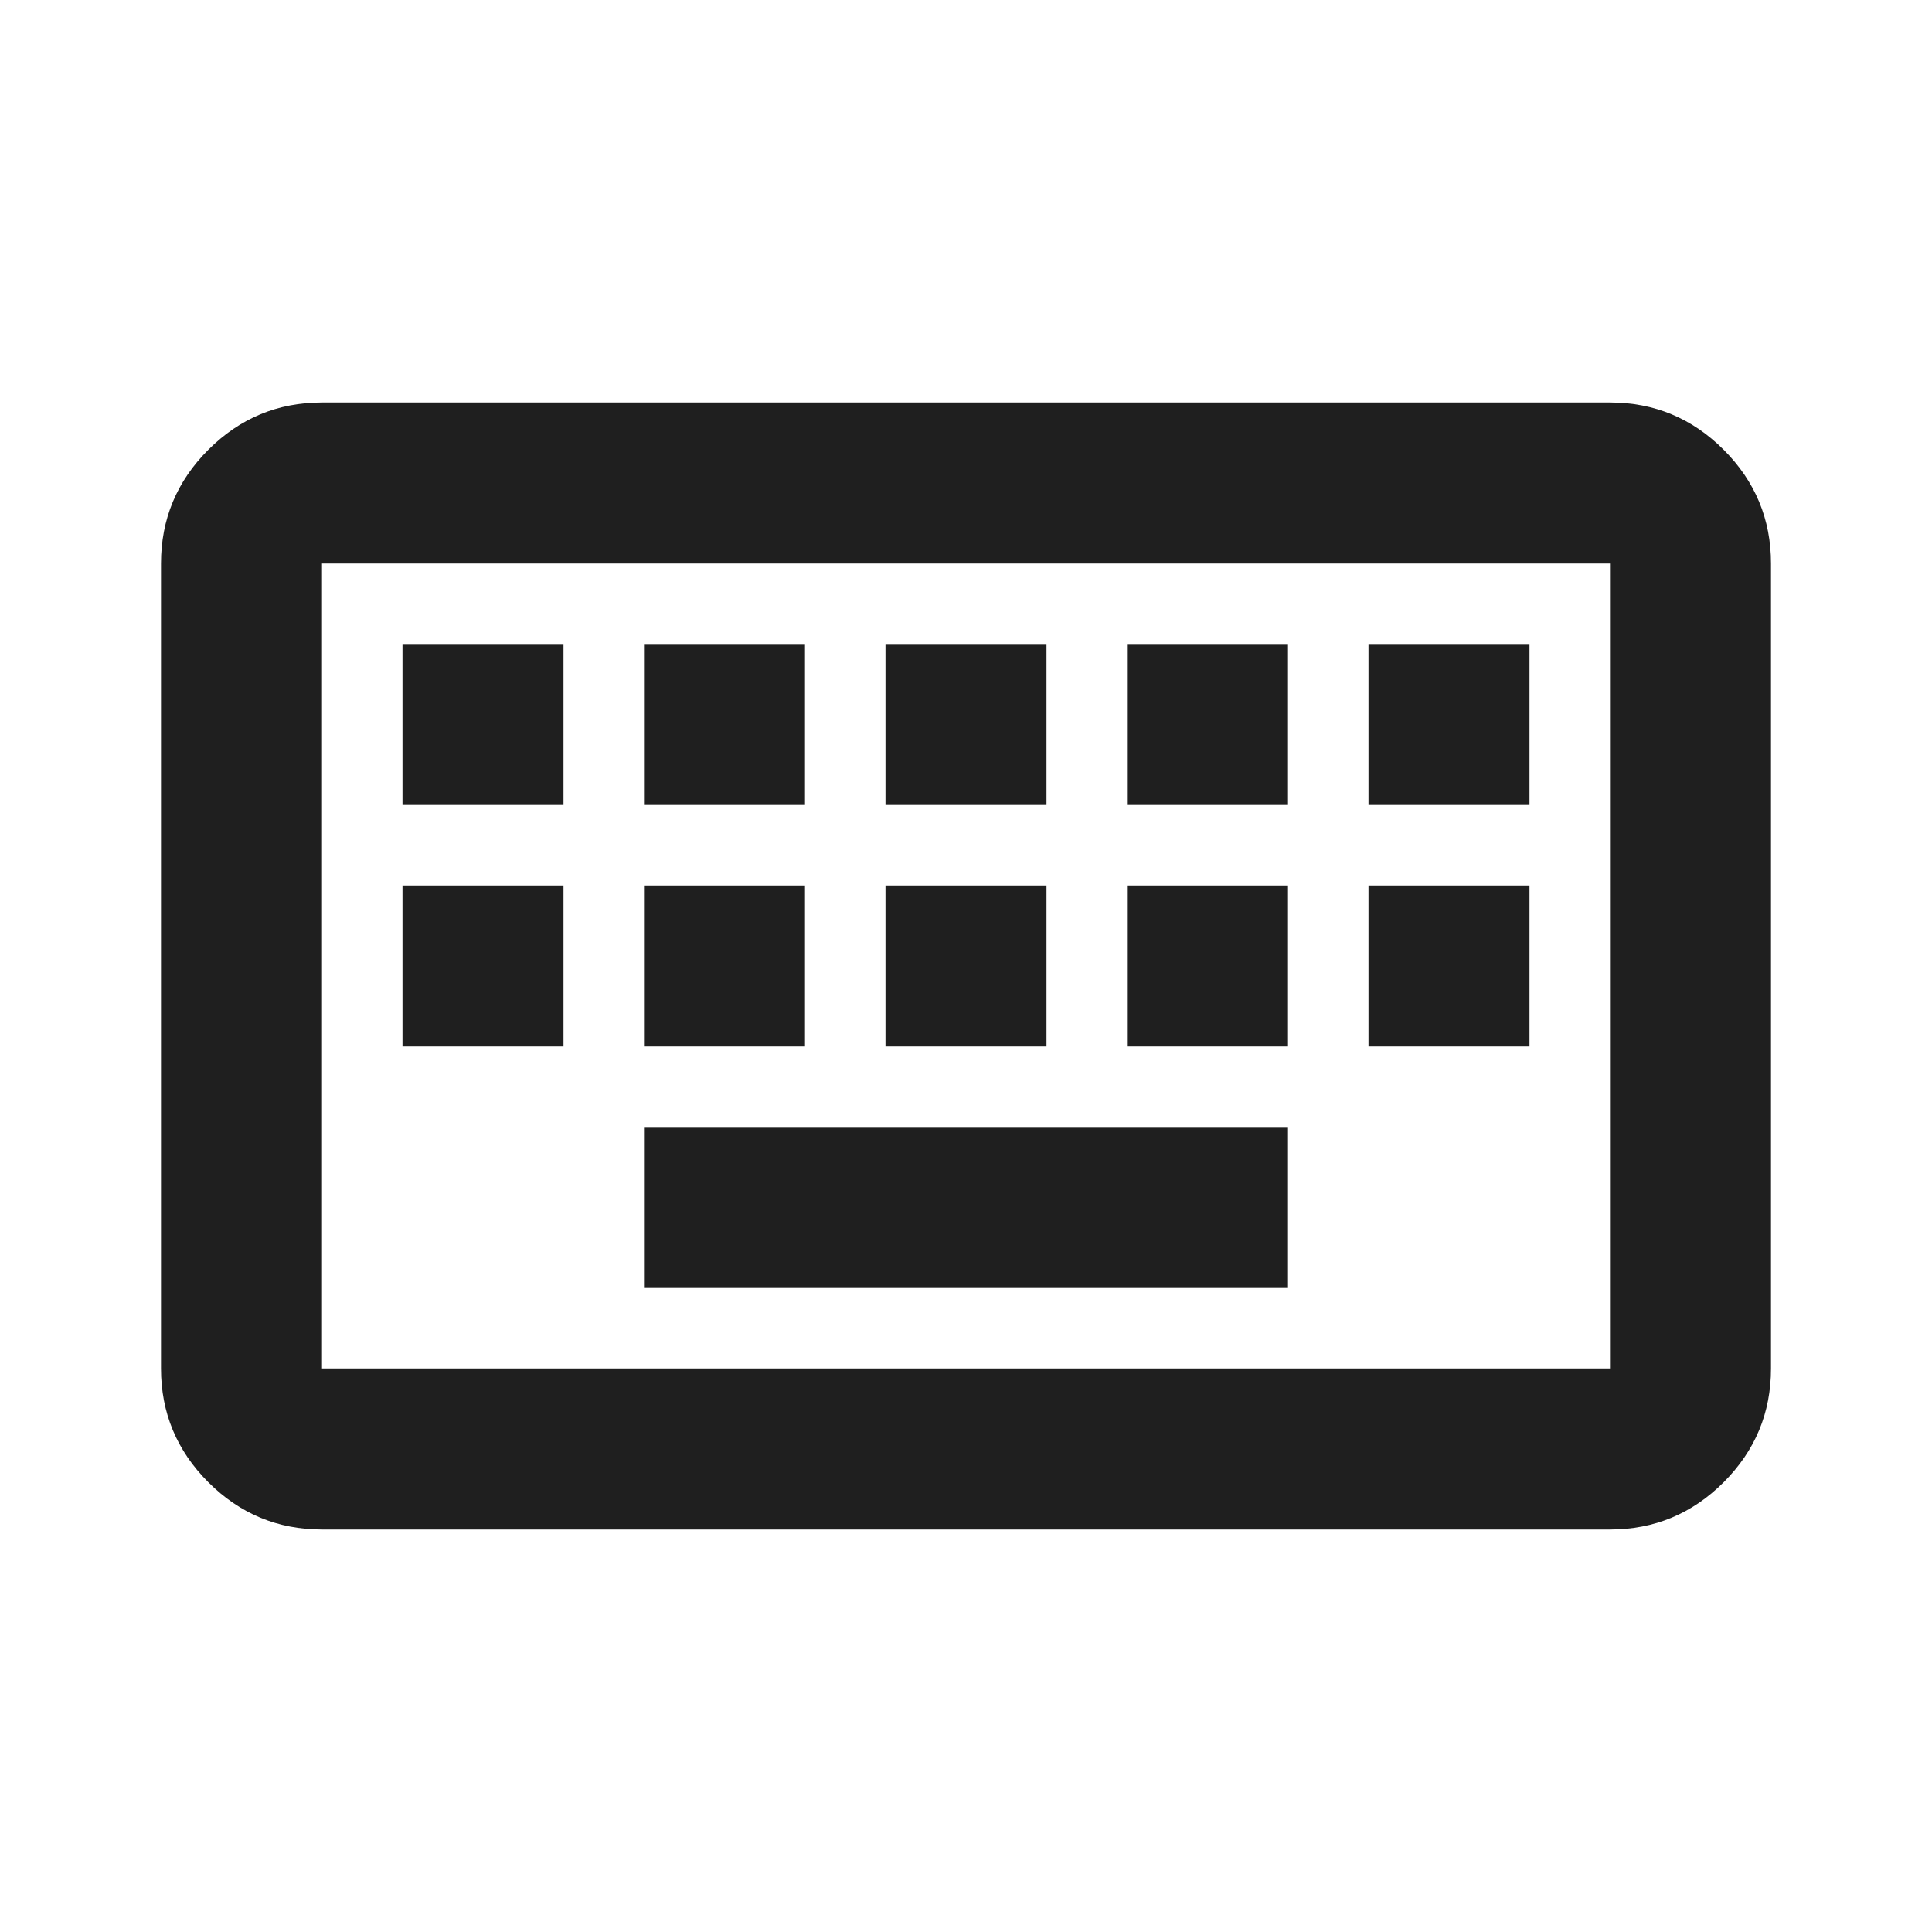
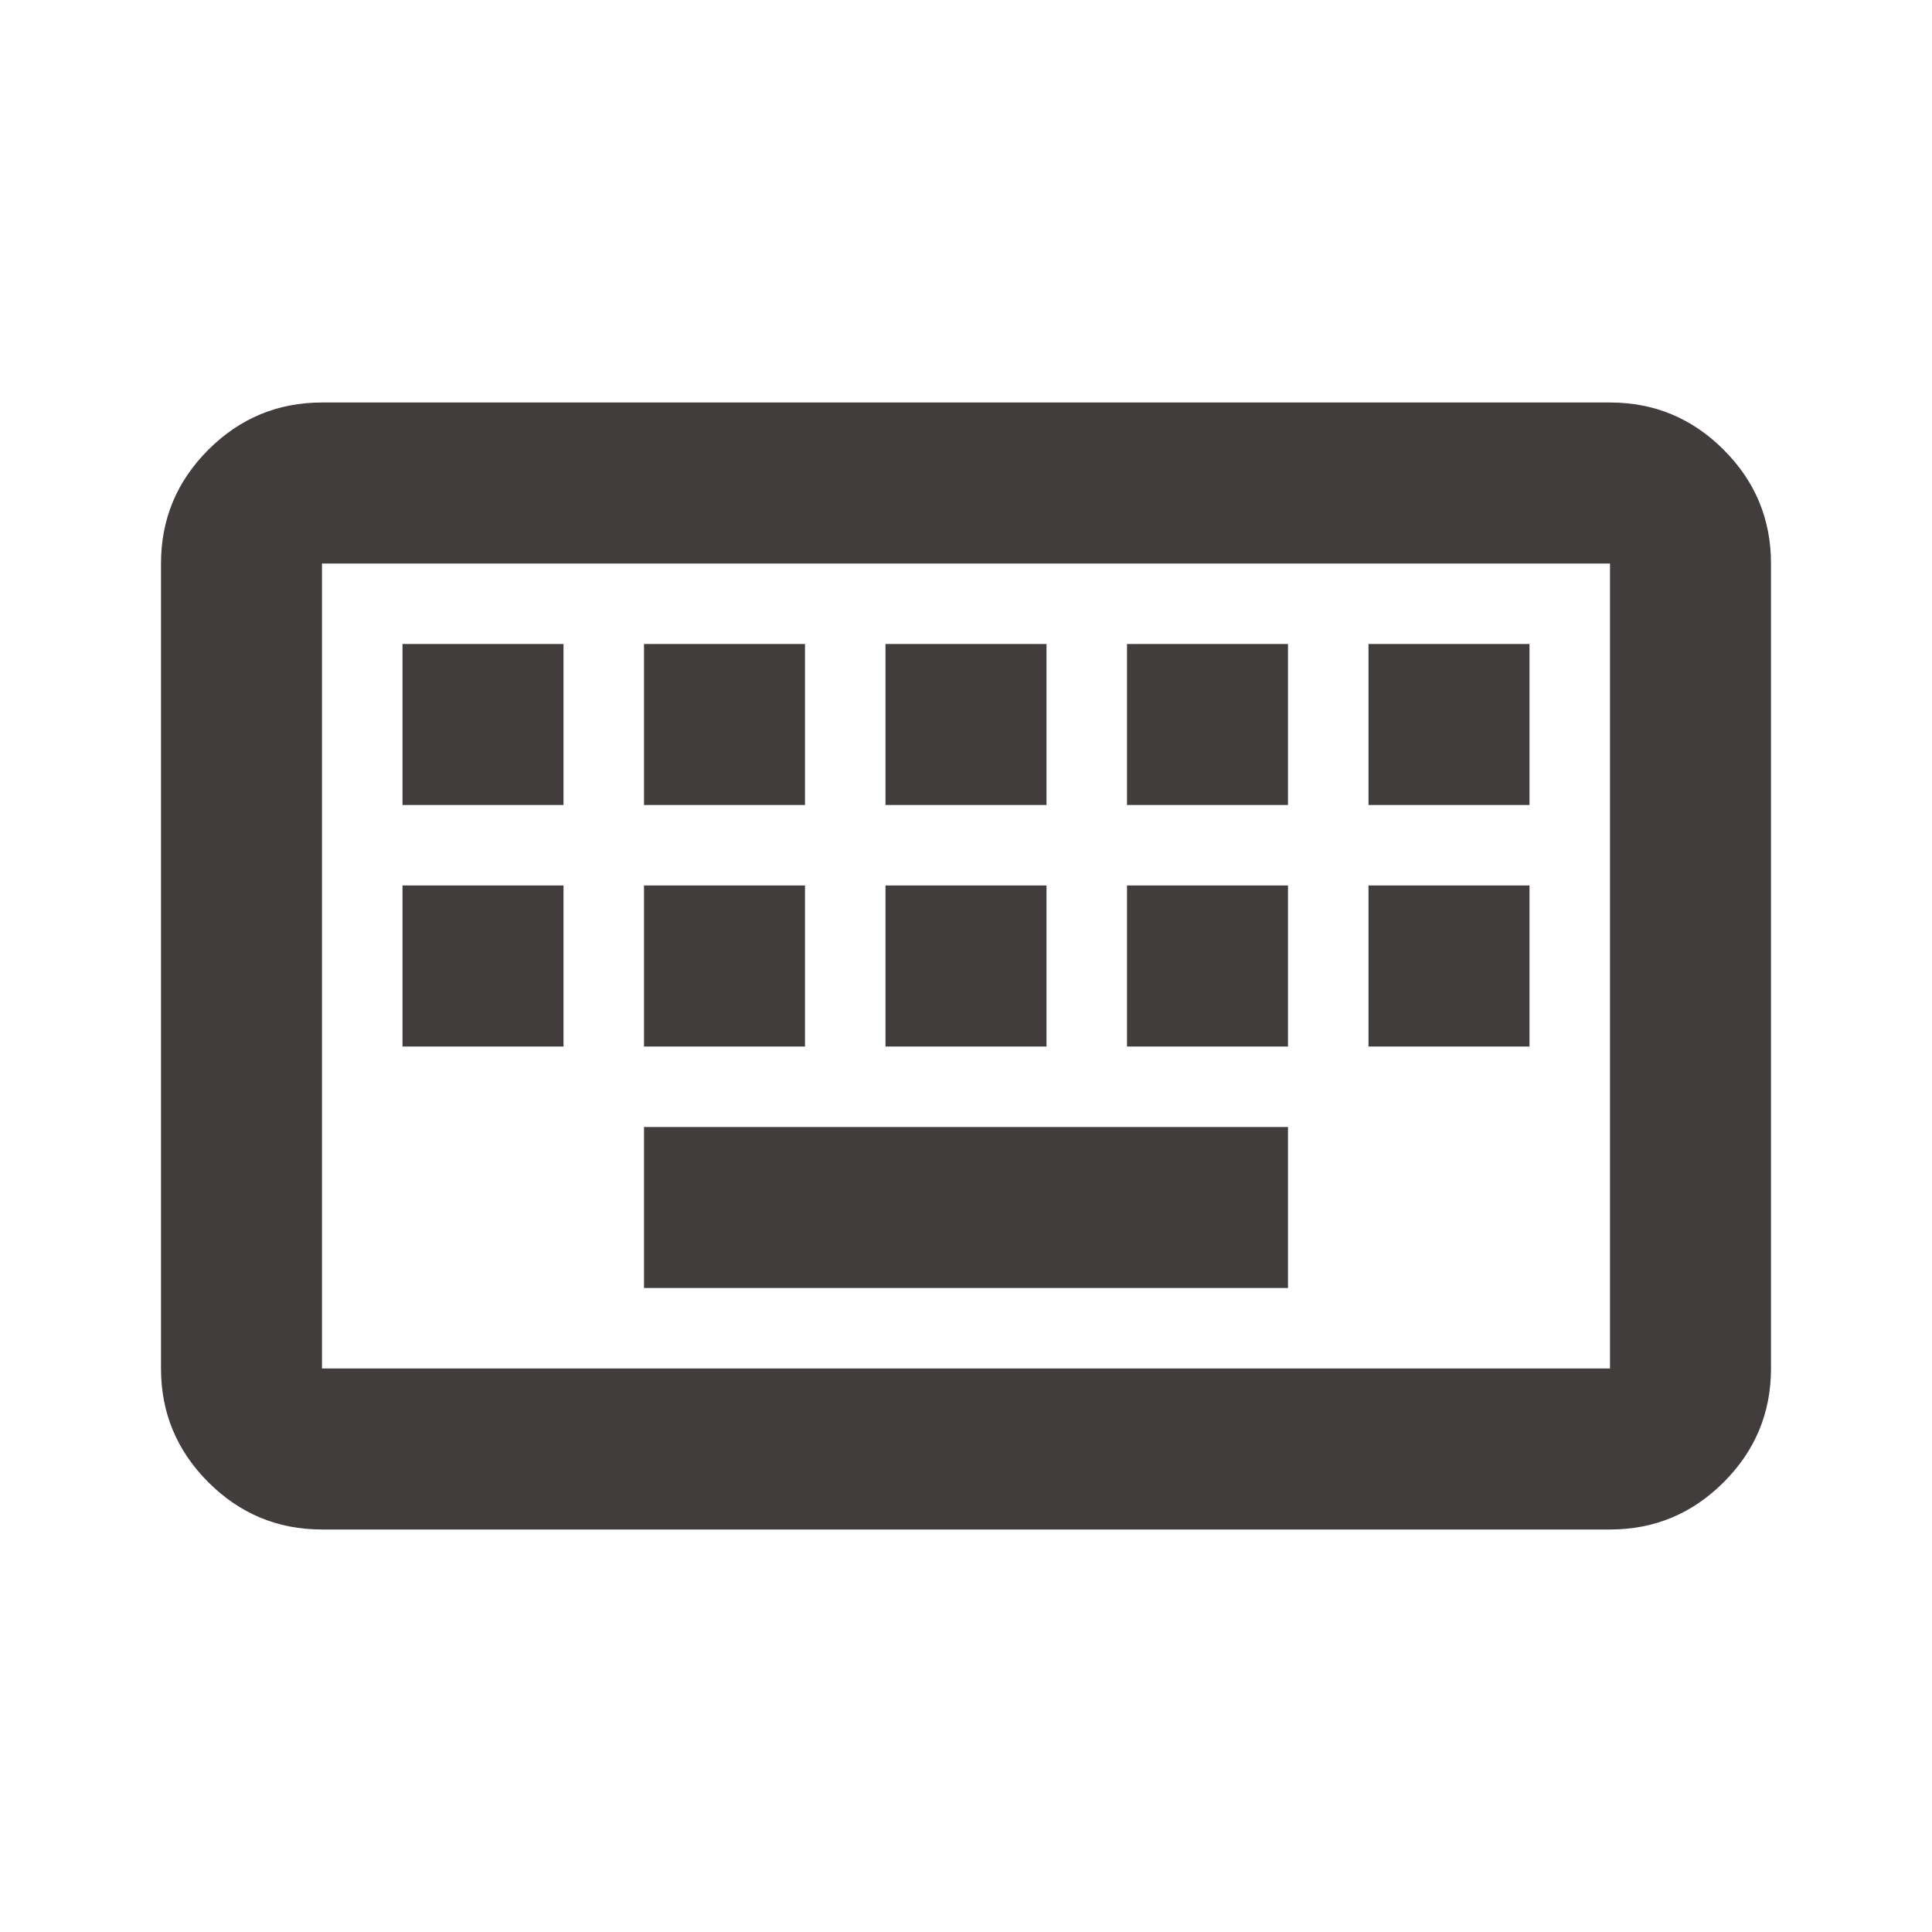
<svg xmlns="http://www.w3.org/2000/svg" height="24px" viewBox="0 -960 960 960" width="24px" fill="#1f1f1f">
-   <path d="M160-200q-33 0-56.5-23.5T80-280v-400q0-33 23.5-56.5T160-760h640q33 0 56.5 23.5T880-680v400q0 33-23.5 56.5T800-200H160Zm0-80h640v-400H160v400Zm160-40h320v-80H320v80ZM200-440h80v-80h-80v80Zm120 0h80v-80h-80v80Zm120 0h80v-80h-80v80Zm120 0h80v-80h-80v80Zm120 0h80v-80h-80v80ZM200-560h80v-80h-80v80Zm120 0h80v-80h-80v80Zm120 0h80v-80h-80v80Zm120 0h80v-80h-80v80Zm120 0h80v-80h-80v80ZM160-280v-400 400Z" />
+   <path d="M160-200q-33 0-56.5-23.5T80-280v-400q0-33 23.5-56.5T160-760h640q33 0 56.5 23.5T880-680v400q0 33-23.5 56.5T800-200H160Zm0-80h640v-400H160v400Zm160-40h320v-80H320v80ZM200-440h80v-80h-80v80Zm120 0h80v-80h-80v80Zm120 0h80v-80h-80v80Zm120 0h80v-80h-80v80Zm120 0h80v-80h-80v80ZM200-560h80v-80h-80v80Zm120 0h80v-80h-80v80Zm120 0h80v-80h-80v80Zm120 0h80v-80h-80v80Zm120 0h80v-80h-80v80ZM160-280v-400 400Z" fill="#423d3d" />
</svg>
